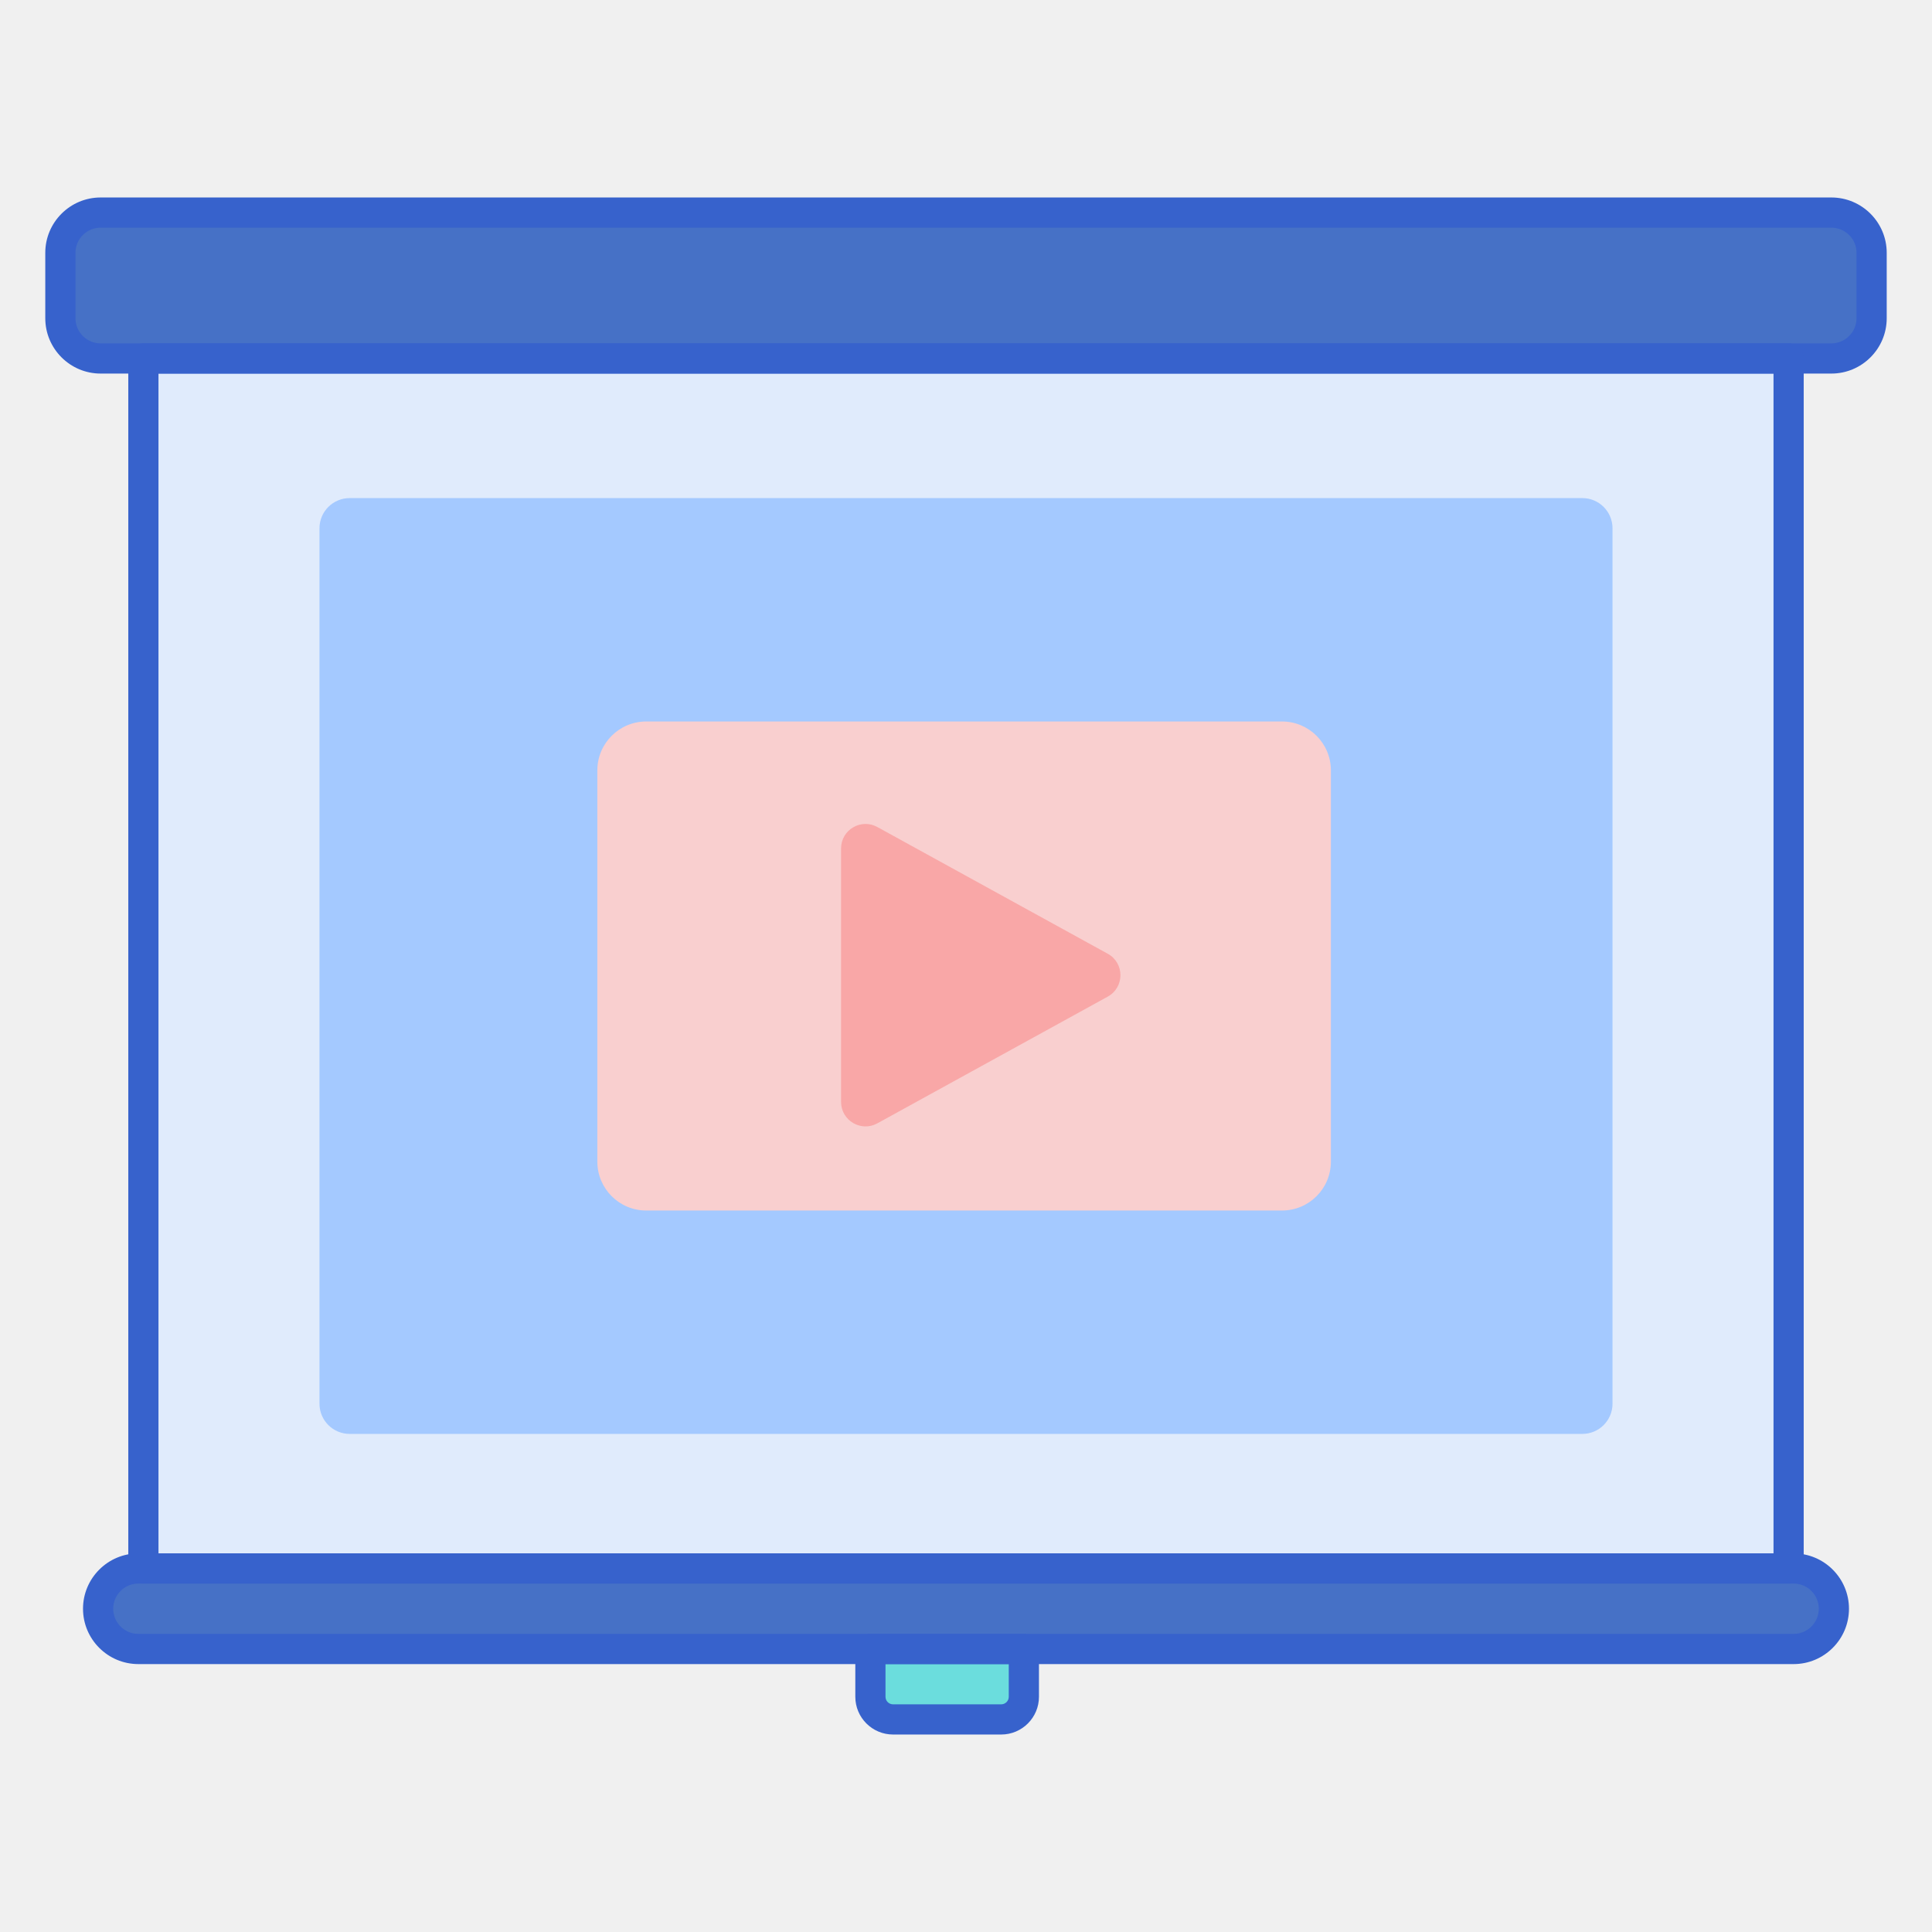
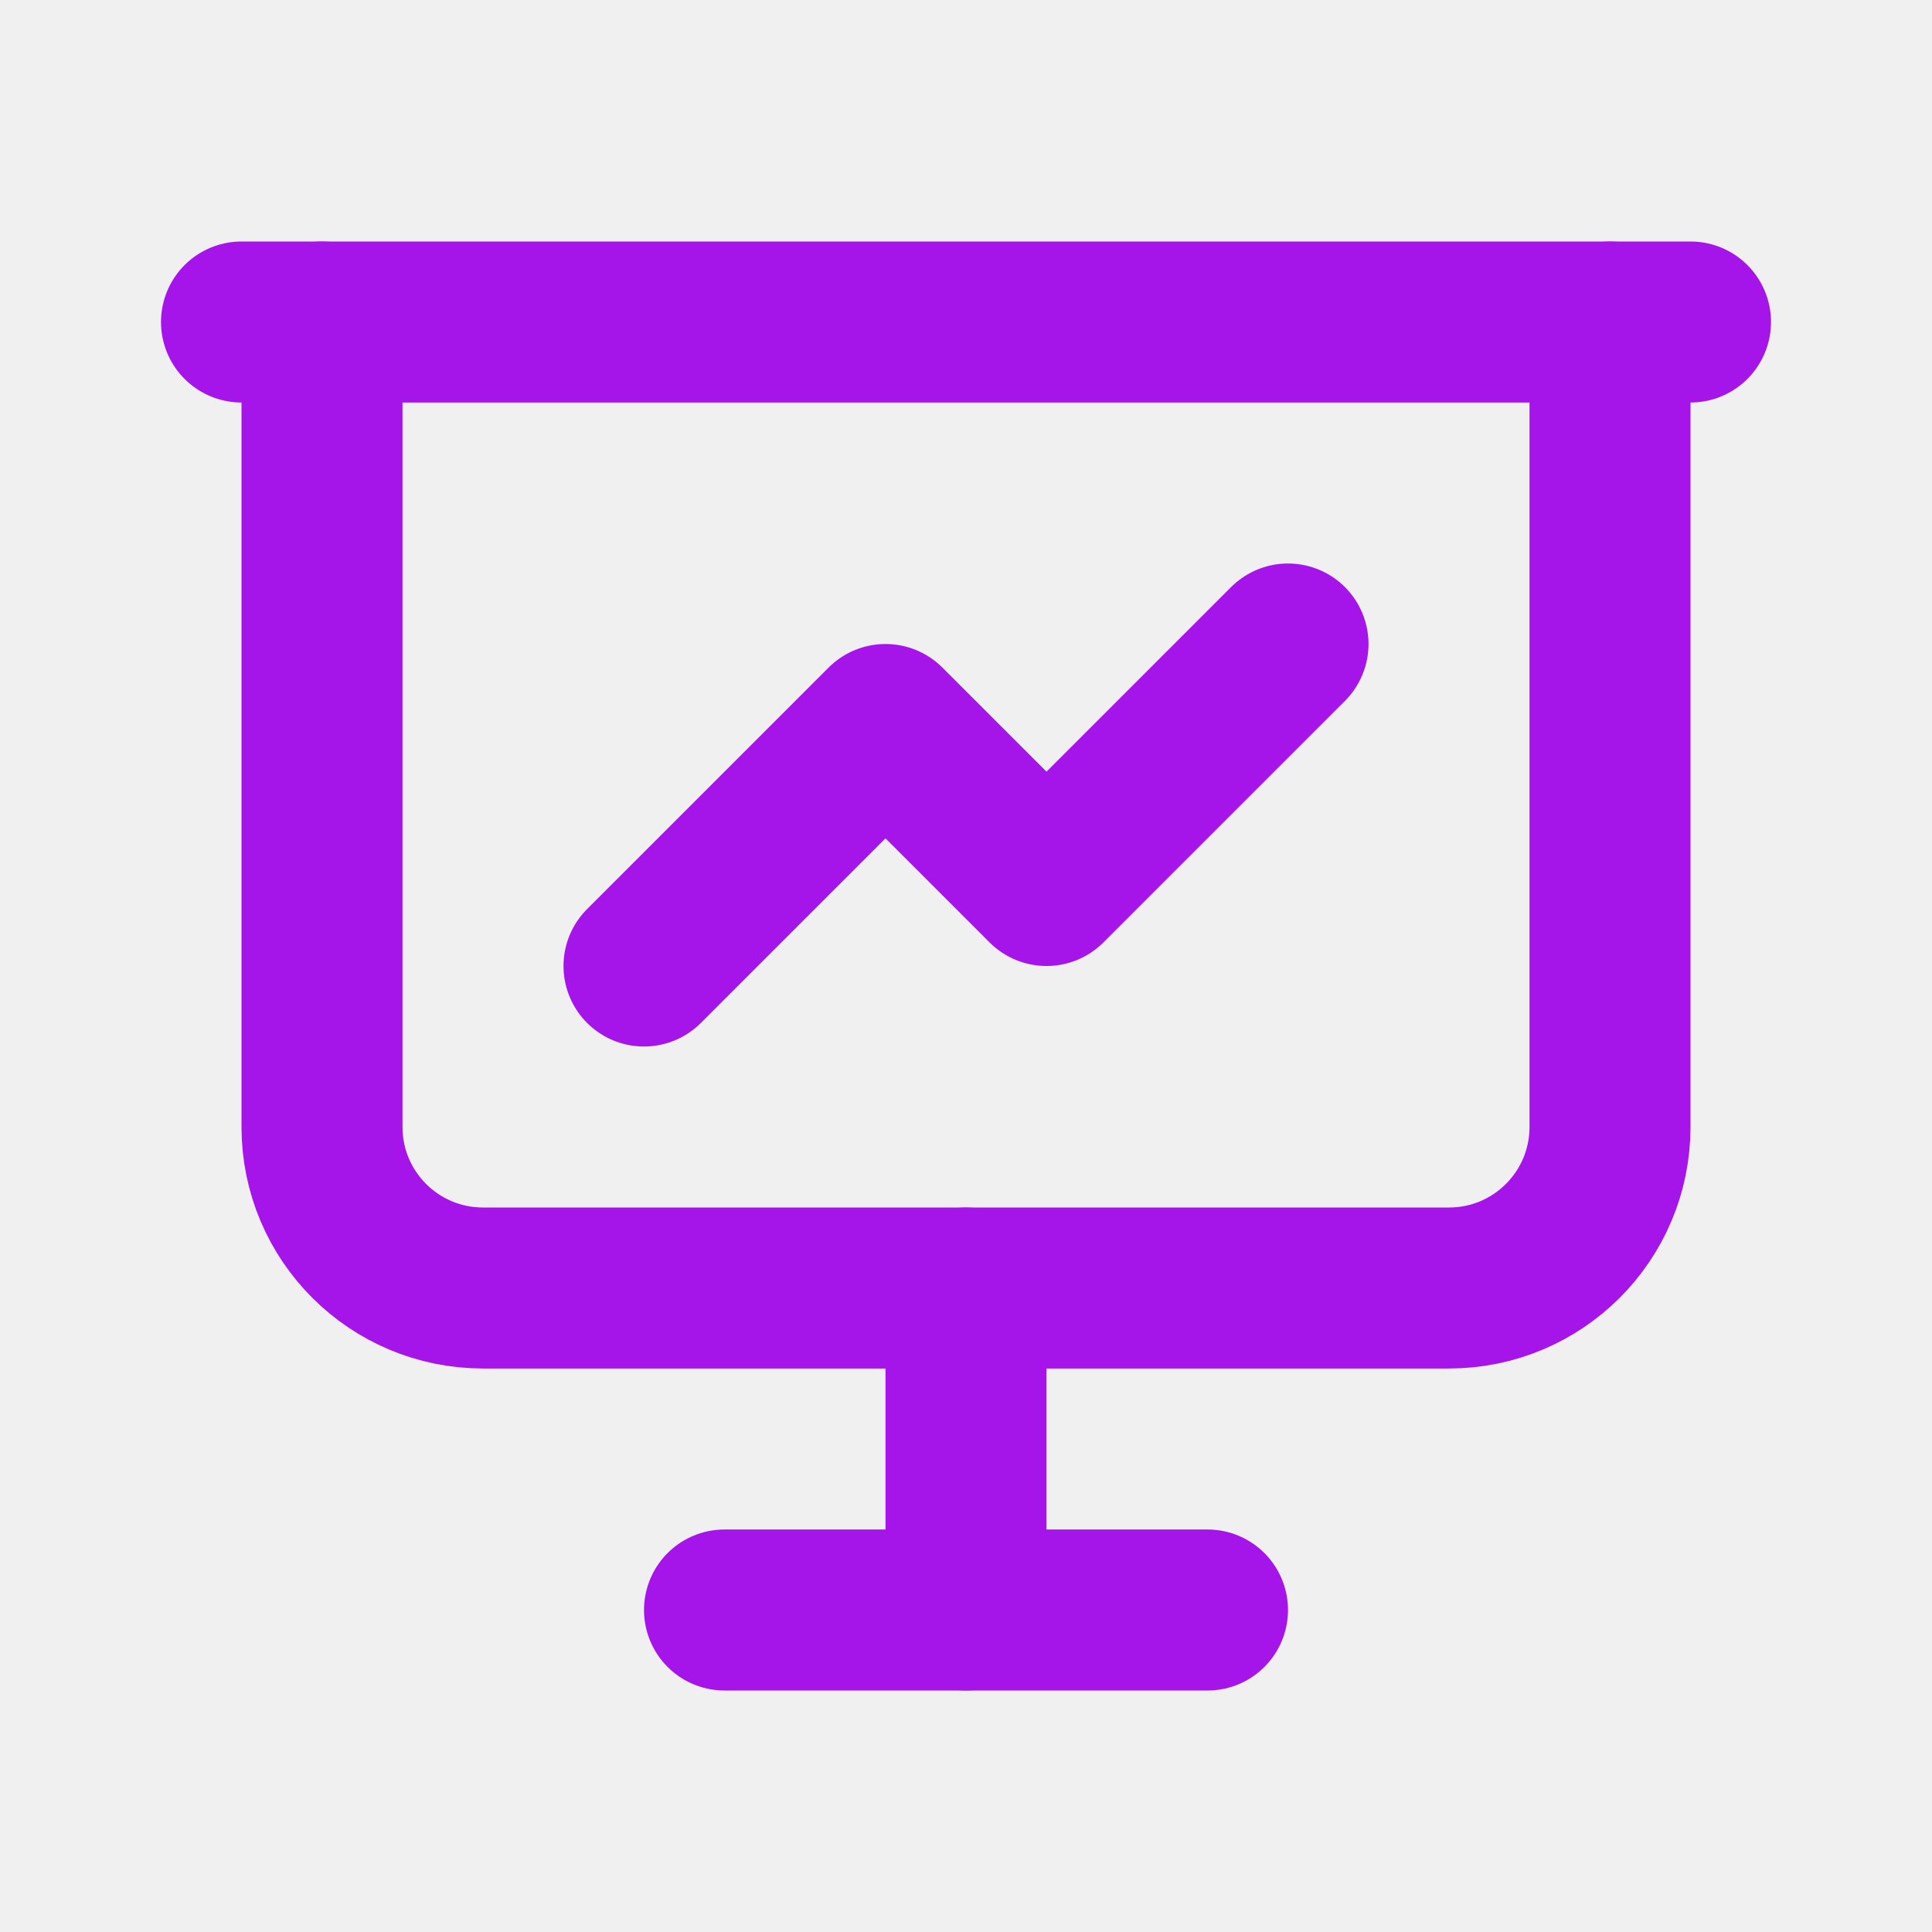
- <svg xmlns="http://www.w3.org/2000/svg" version="1.1" id="Layer_1" x="0px" y="0px" viewBox="0 0 256 256" style="enable-background:new 0 0 256 256;" xml:space="preserve">
-   <style type="text/css">
- 	.st0{fill:#4671C6;}
- 	.st1{fill:#F9CFCF;}
- 	.st2{fill:#F9A7A7;}
- 	.st3{fill:#A4C9FF;}
- 	.st4{fill:#3762CC;}
- 	.st5{fill:#E0EBFC;}
- 	.st6{fill:#6BDDDD;}
- 	.st7{fill:#B9BEFC;}
- 	.st8{fill:#FFEA92;}
- 	.st9{fill:#EAA97D;}
- 	.st10{fill:#FFEA94;}
- 	.st11{fill:#FFE164;}
- 	.st12{fill:#FFDC85;}
- 	.st13{fill:#FFFFFF;}
- 	.st14{fill:#383838;}
- </style>
-   <g>
-     <g>
-       <path class="st0" d="M242.667,47.5H13.333C10.388,47.5,8,45.112,8,42.167V33.5c0-2.946,2.388-5.333,5.333-5.333h229.333    c2.946,0,5.333,2.388,5.333,5.333v8.667C248,45.112,245.612,47.5,242.667,47.5z" />
-     </g>
-     <g>
-       <rect x="19" y="47.5" class="st5" width="218" height="160.333" />
-     </g>
-     <g>
-       <path class="st0" d="M237.667,207.833H18.333c-2.946,0-5.333,2.388-5.333,5.333v0c0,2.946,2.388,5.333,5.333,5.333h219.333    c2.946,0,5.333-2.388,5.333-5.333v0C243,210.221,240.612,207.833,237.667,207.833z" />
-     </g>
-     <g>
-       <path class="st6" d="M132.667,227.833h-14.333c-1.657,0-3-1.343-3-3V218.5h20.333v6.333    C135.667,226.49,134.324,227.833,132.667,227.833z" />
-     </g>
-     <g>
-       <path class="st3" d="M209.667,190H46.333c-2.209,0-4-1.791-4-4V70c0-2.209,1.791-4,4-4h163.333c2.209,0,4,1.791,4,4v116    C213.667,188.209,211.876,190,209.667,190z" />
-     </g>
-     <g>
-       <path class="st1" d="M169.87,160.4H85.63c-3.579,0-6.48-2.901-6.48-6.48v-51.84c0-3.579,2.901-6.48,6.48-6.48h84.24    c3.579,0,6.48,2.901,6.48,6.48v51.84C176.35,157.499,173.449,160.4,169.87,160.4z" />
-     </g>
-     <g>
-       <path class="st2" d="M111.447,112.421v33.591c0,2.464,2.642,4.027,4.801,2.839l30.537-16.795c2.238-1.231,2.238-4.447,0-5.678    l-30.537-16.795C114.089,108.394,111.447,109.956,111.447,112.421z" />
-     </g>
-     <g>
-       <path class="st4" d="M242.667,49.5H13.333C9.29,49.5,6,46.21,6,42.167V33.5c0-4.044,3.29-7.333,7.333-7.333h229.333    c4.044,0,7.333,3.29,7.333,7.333v8.667C250,46.21,246.71,49.5,242.667,49.5z M13.333,30.167C11.496,30.167,10,31.662,10,33.5    v8.667c0,1.838,1.496,3.333,3.333,3.333h229.333c1.838,0,3.333-1.496,3.333-3.333V33.5c0-1.838-1.496-3.333-3.333-3.333H13.333z" />
-     </g>
-     <g>
-       <path class="st4" d="M237,209.833H19c-1.104,0-2-0.896-2-2V47.5c0-1.104,0.896-2,2-2h218c1.104,0,2,0.896,2,2v160.333    C239,208.938,238.104,209.833,237,209.833z M21,205.833h214V49.5H21V205.833z" />
-     </g>
-     <g>
-       <path class="st4" d="M237.667,220.5H18.333c-4.043,0-7.333-3.29-7.333-7.333s3.29-7.333,7.333-7.333h219.333    c4.043,0,7.333,3.29,7.333,7.333S241.71,220.5,237.667,220.5z M18.333,209.833c-1.838,0-3.333,1.495-3.333,3.333    s1.496,3.333,3.333,3.333h219.333c1.838,0,3.333-1.496,3.333-3.333s-1.496-3.333-3.333-3.333H18.333z" />
-     </g>
-     <g>
-       <path class="st4" d="M132.667,229.833h-14.333c-2.757,0-5-2.243-5-5V218.5c0-1.104,0.896-2,2-2h20.333c1.104,0,2,0.896,2,2v6.333    C137.667,227.59,135.423,229.833,132.667,229.833z M117.333,220.5v4.333c0,0.551,0.449,1,1,1h14.333c0.551,0,1-0.449,1-1V220.5    H117.333z" />
-     </g>
-   </g>
+ <svg xmlns="http://www.w3.org/2000/svg" width="24" height="24" viewBox="0 0 24 24" fill="none" stroke="#a514e9" stroke-width="2" stroke-linecap="round" stroke-linejoin="round" class="icon icon-tabler icons-tabler-outline icon-tabler-presentation">
+   <path stroke="none" d="M0 0h24v24H0z" fill="none" />
+   <path d="M3 4l18 0" />
+   <path d="M4 4v10a2 2 0 0 0 2 2h12a2 2 0 0 0 2 -2v-10" />
+   <path d="M12 16l0 4" />
+   <path d="M9 20l6 0" />
+   <path d="M8 12l3 -3l2 2l3 -3" />
</svg>
